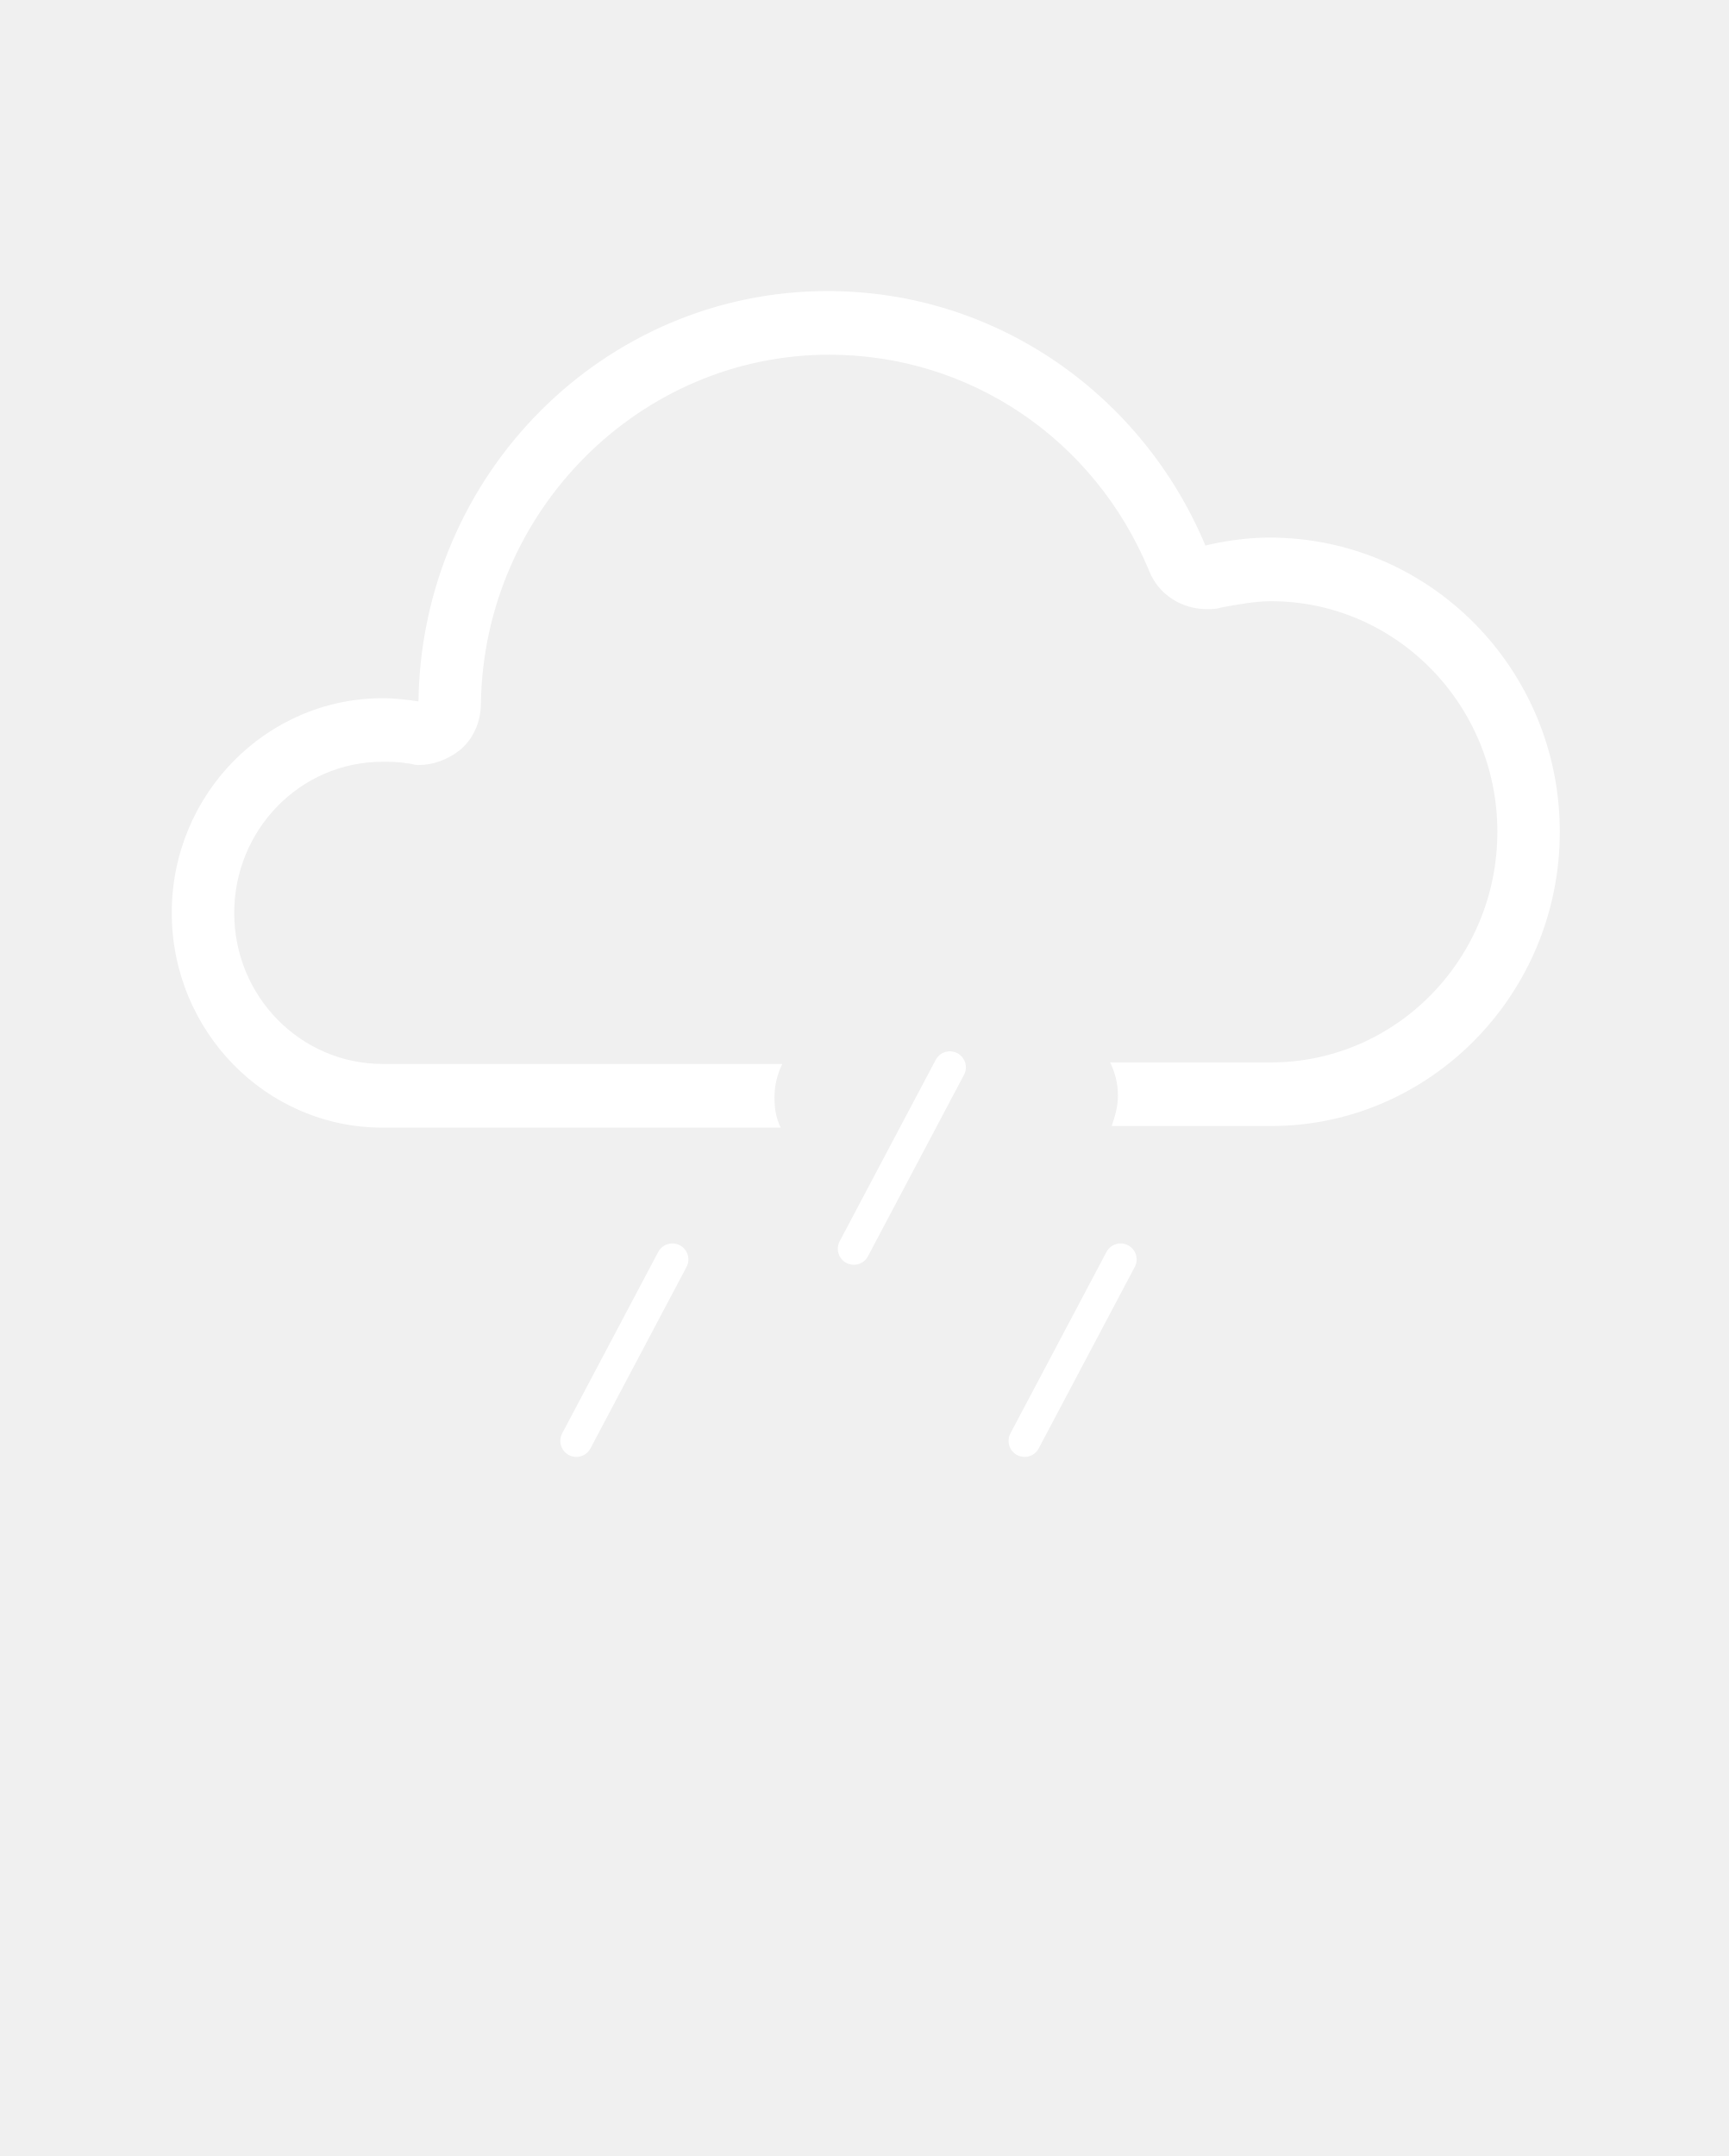
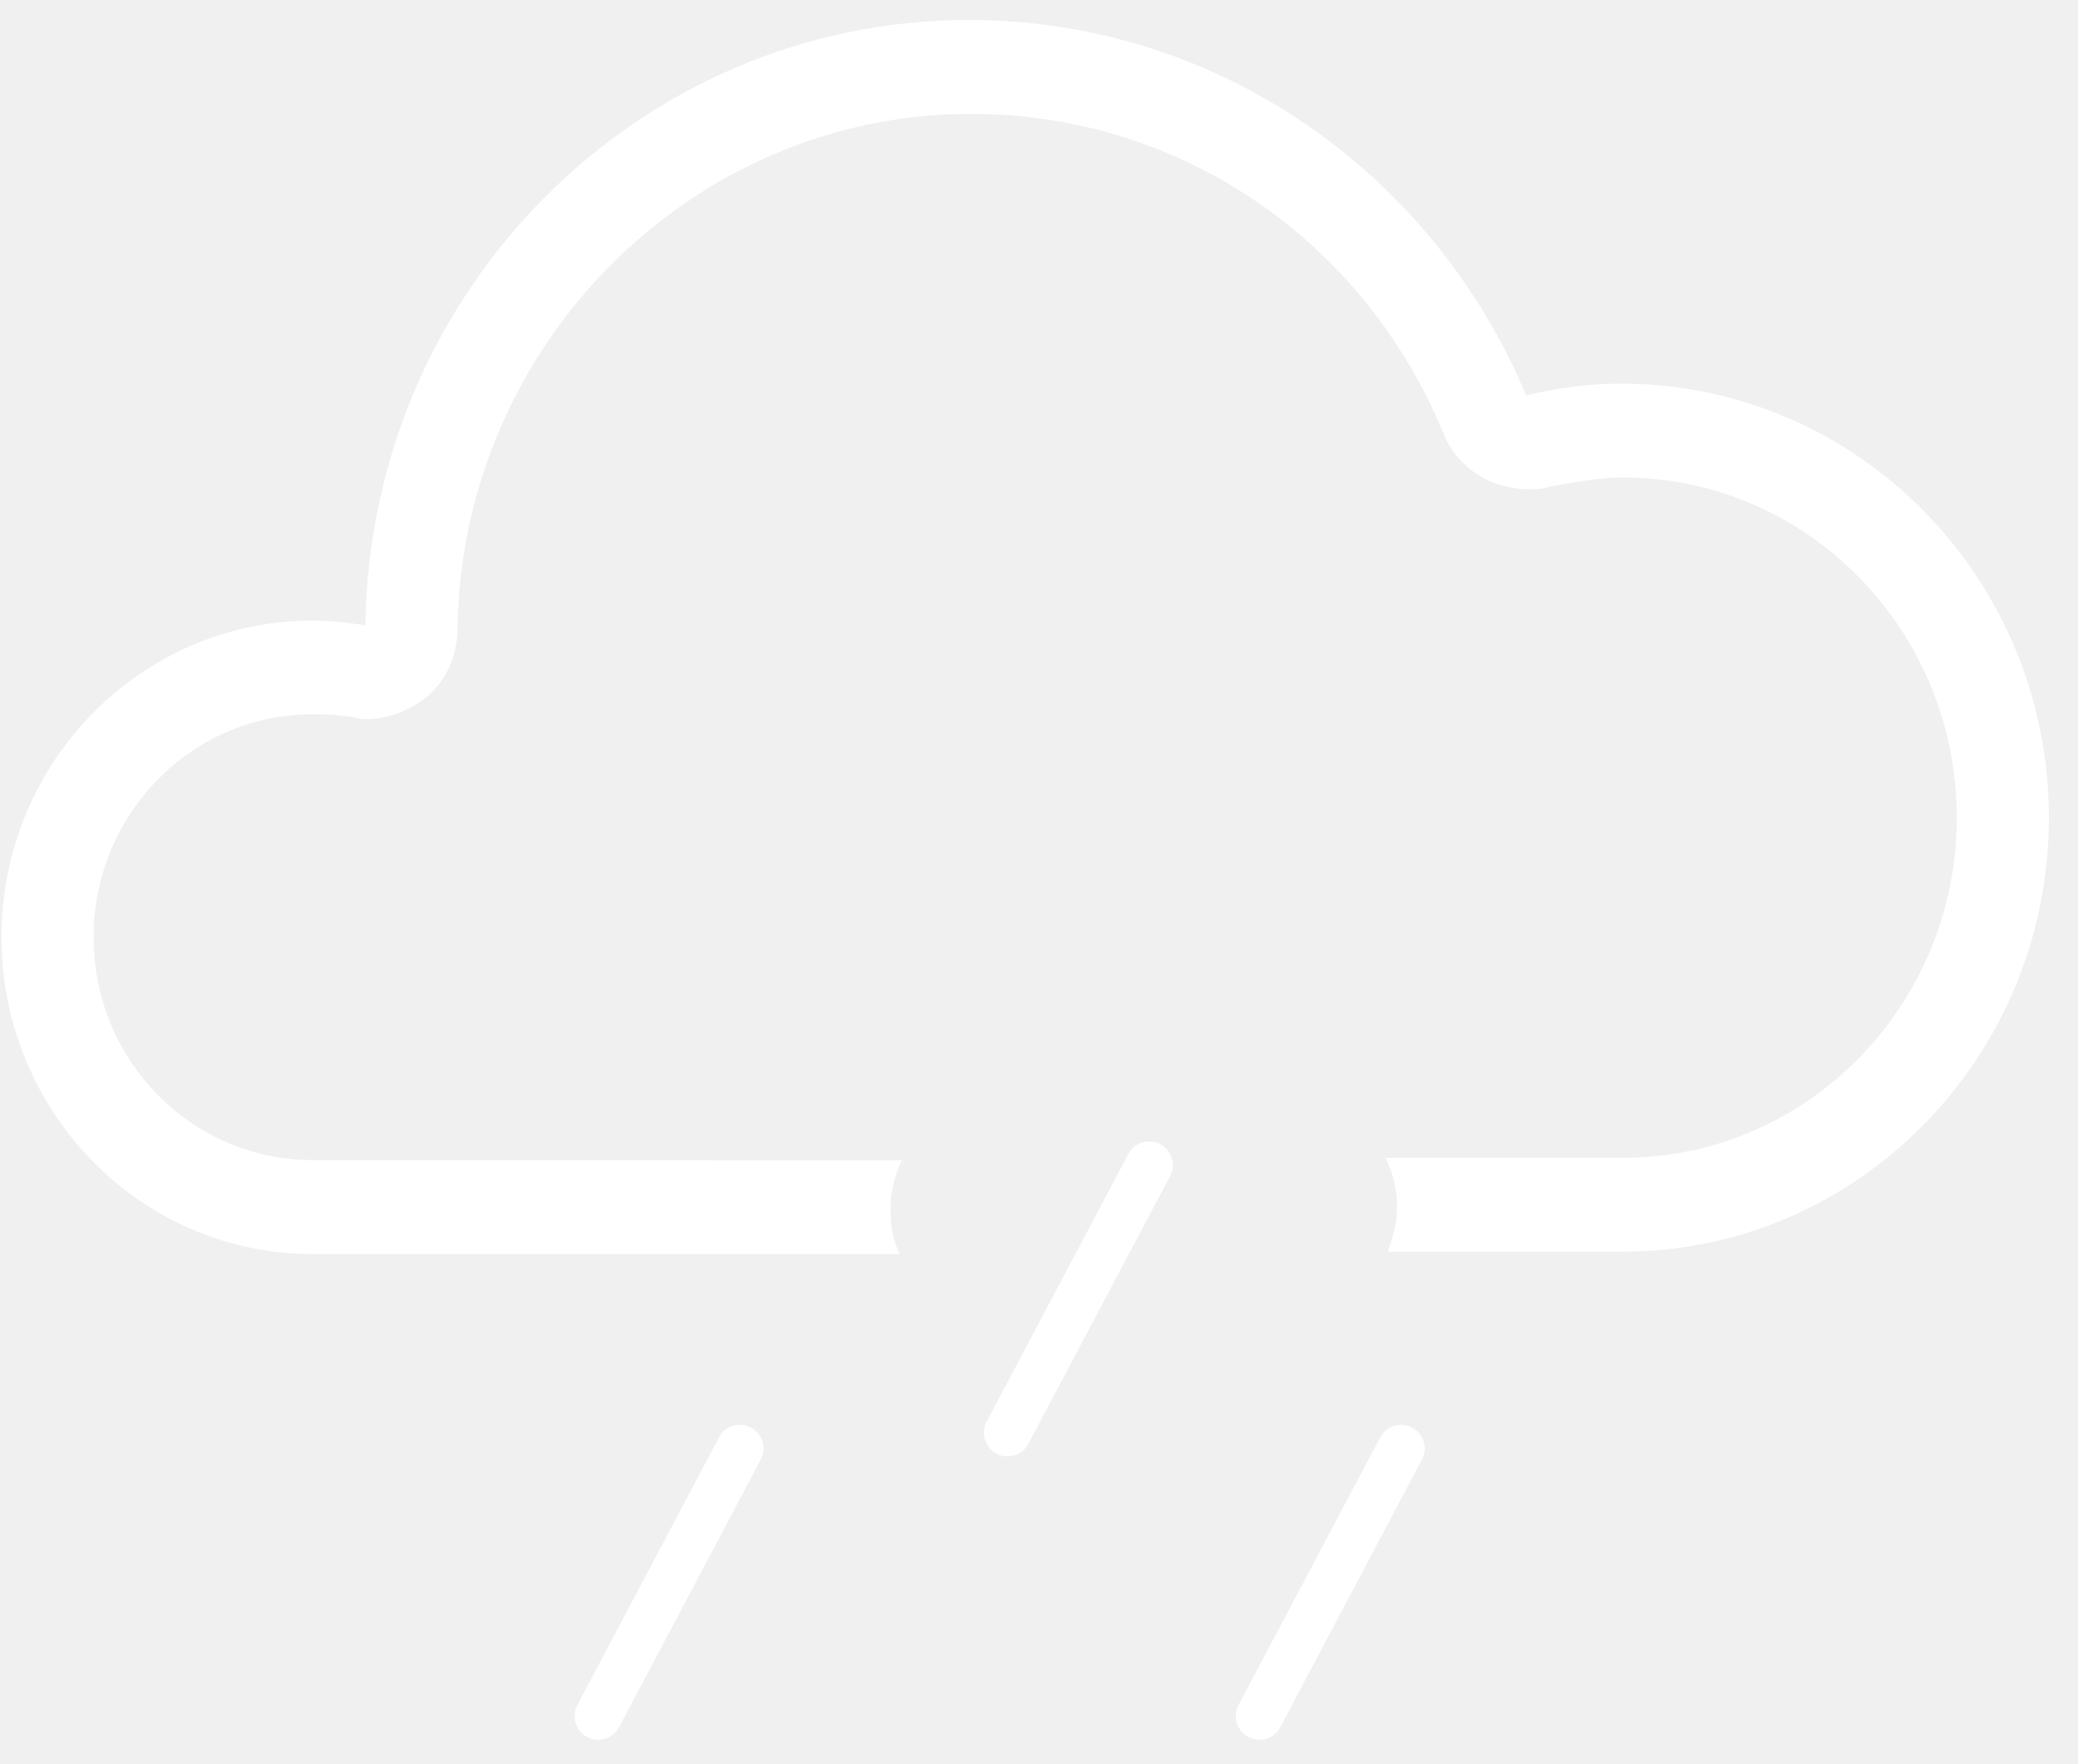
- <svg xmlns="http://www.w3.org/2000/svg" width="81" height="101" viewBox="0 0 81 101" fill="none">
-   <path d="M59.471 25.183C58.448 25.183 57.422 25.331 56.471 25.555C53.544 18.553 46.741 13.635 38.769 13.635C28.308 13.635 19.75 22.203 19.605 32.858C19.093 32.782 18.508 32.709 17.922 32.709C12.51 32.709 8.047 37.179 8.047 42.767C8.047 48.279 12.436 52.825 17.922 52.825H36.575C36.355 52.377 36.283 51.932 36.283 51.411C36.283 50.814 36.429 50.293 36.649 49.845H32.114L17.922 49.842C14.119 49.842 10.973 46.714 10.973 42.764C10.973 38.891 14.045 35.686 17.922 35.686C18.288 35.686 18.654 35.686 19.094 35.762C19.239 35.762 19.385 35.838 19.605 35.838C20.262 35.838 20.922 35.614 21.508 35.168C22.165 34.647 22.531 33.827 22.531 32.933C22.677 23.917 29.992 16.616 38.844 16.616C45.428 16.616 51.279 20.565 53.84 26.75C54.28 27.867 55.377 28.536 56.545 28.536C56.766 28.536 56.986 28.536 57.203 28.461C58.008 28.312 58.811 28.164 59.543 28.164C65.395 28.164 70.15 33.007 70.15 38.967C70.15 44.927 65.395 49.77 59.543 49.77H52.008C52.228 50.218 52.374 50.739 52.374 51.336C52.374 51.857 52.228 52.305 52.082 52.75H59.543C67.003 52.75 73.075 46.566 73.075 38.967C73.075 31.368 67.006 25.183 59.471 25.183Z" fill="white" />
-   <path d="M44.5 50L40 58.5" stroke="white" stroke-width="1.5" stroke-linecap="round" />
-   <path d="M31.5 59L27 67.5" stroke="white" stroke-width="1.5" stroke-linecap="round" />
-   <path d="M52.5 59L48 67.5" stroke="white" stroke-width="1.5" stroke-linecap="round" />
+ <svg xmlns="http://www.w3.org/2000/svg" width="66" height="56" viewBox="0 0 66 56" fill="none">
+   <path fill-rule="evenodd" clip-rule="evenodd" d="M48.471 12.556C49.422 12.331 50.448 12.183 51.471 12.183C59.006 12.183 65.075 18.368 65.075 25.967C65.075 33.566 59.003 39.75 51.543 39.75H44.082C44.228 39.305 44.374 38.857 44.374 38.336C44.374 37.739 44.228 37.218 44.008 36.77H51.543C57.395 36.77 62.15 31.927 62.15 25.967C62.15 20.007 57.395 15.164 51.543 15.164C50.814 15.164 50.015 15.311 49.212 15.459L49.203 15.461C48.986 15.536 48.766 15.536 48.545 15.536C47.377 15.536 46.28 14.867 45.84 13.749C43.279 7.565 37.428 3.615 30.844 3.615C21.992 3.615 14.677 10.917 14.531 19.933C14.531 20.827 14.165 21.647 13.508 22.168C12.922 22.614 12.262 22.838 11.605 22.838C11.484 22.838 11.385 22.815 11.297 22.794C11.225 22.777 11.159 22.762 11.094 22.762C10.654 22.686 10.288 22.686 9.922 22.686C6.045 22.686 2.973 25.891 2.973 29.764C2.973 33.714 6.119 36.842 9.922 36.842L24.114 36.845H28.649C28.429 37.293 28.283 37.814 28.283 38.411C28.283 38.932 28.355 39.377 28.575 39.825H9.922C4.436 39.825 0.047 35.279 0.047 29.767C0.047 24.179 4.51 19.709 9.922 19.709C10.508 19.709 11.093 19.782 11.605 19.858C11.751 9.203 20.308 0.635 30.769 0.635C38.741 0.635 45.544 5.553 48.471 12.556ZM37.163 37.351C37.357 36.985 37.217 36.531 36.851 36.337C36.485 36.143 36.031 36.283 35.837 36.649L31.337 45.149C31.143 45.515 31.283 45.969 31.649 46.163C32.015 46.357 32.469 46.217 32.663 45.851L37.163 37.351ZM23.851 45.337C24.217 45.531 24.357 45.985 24.163 46.351L19.663 54.851C19.469 55.217 19.015 55.357 18.649 55.163C18.283 54.969 18.143 54.515 18.337 54.149L22.837 45.649C23.031 45.283 23.485 45.143 23.851 45.337ZM45.163 46.351C45.357 45.985 45.217 45.531 44.851 45.337C44.485 45.143 44.031 45.283 43.837 45.649L39.337 54.149C39.143 54.515 39.283 54.969 39.649 55.163C40.015 55.357 40.469 55.217 40.663 54.851L45.163 46.351Z" fill="white" />
</svg>
